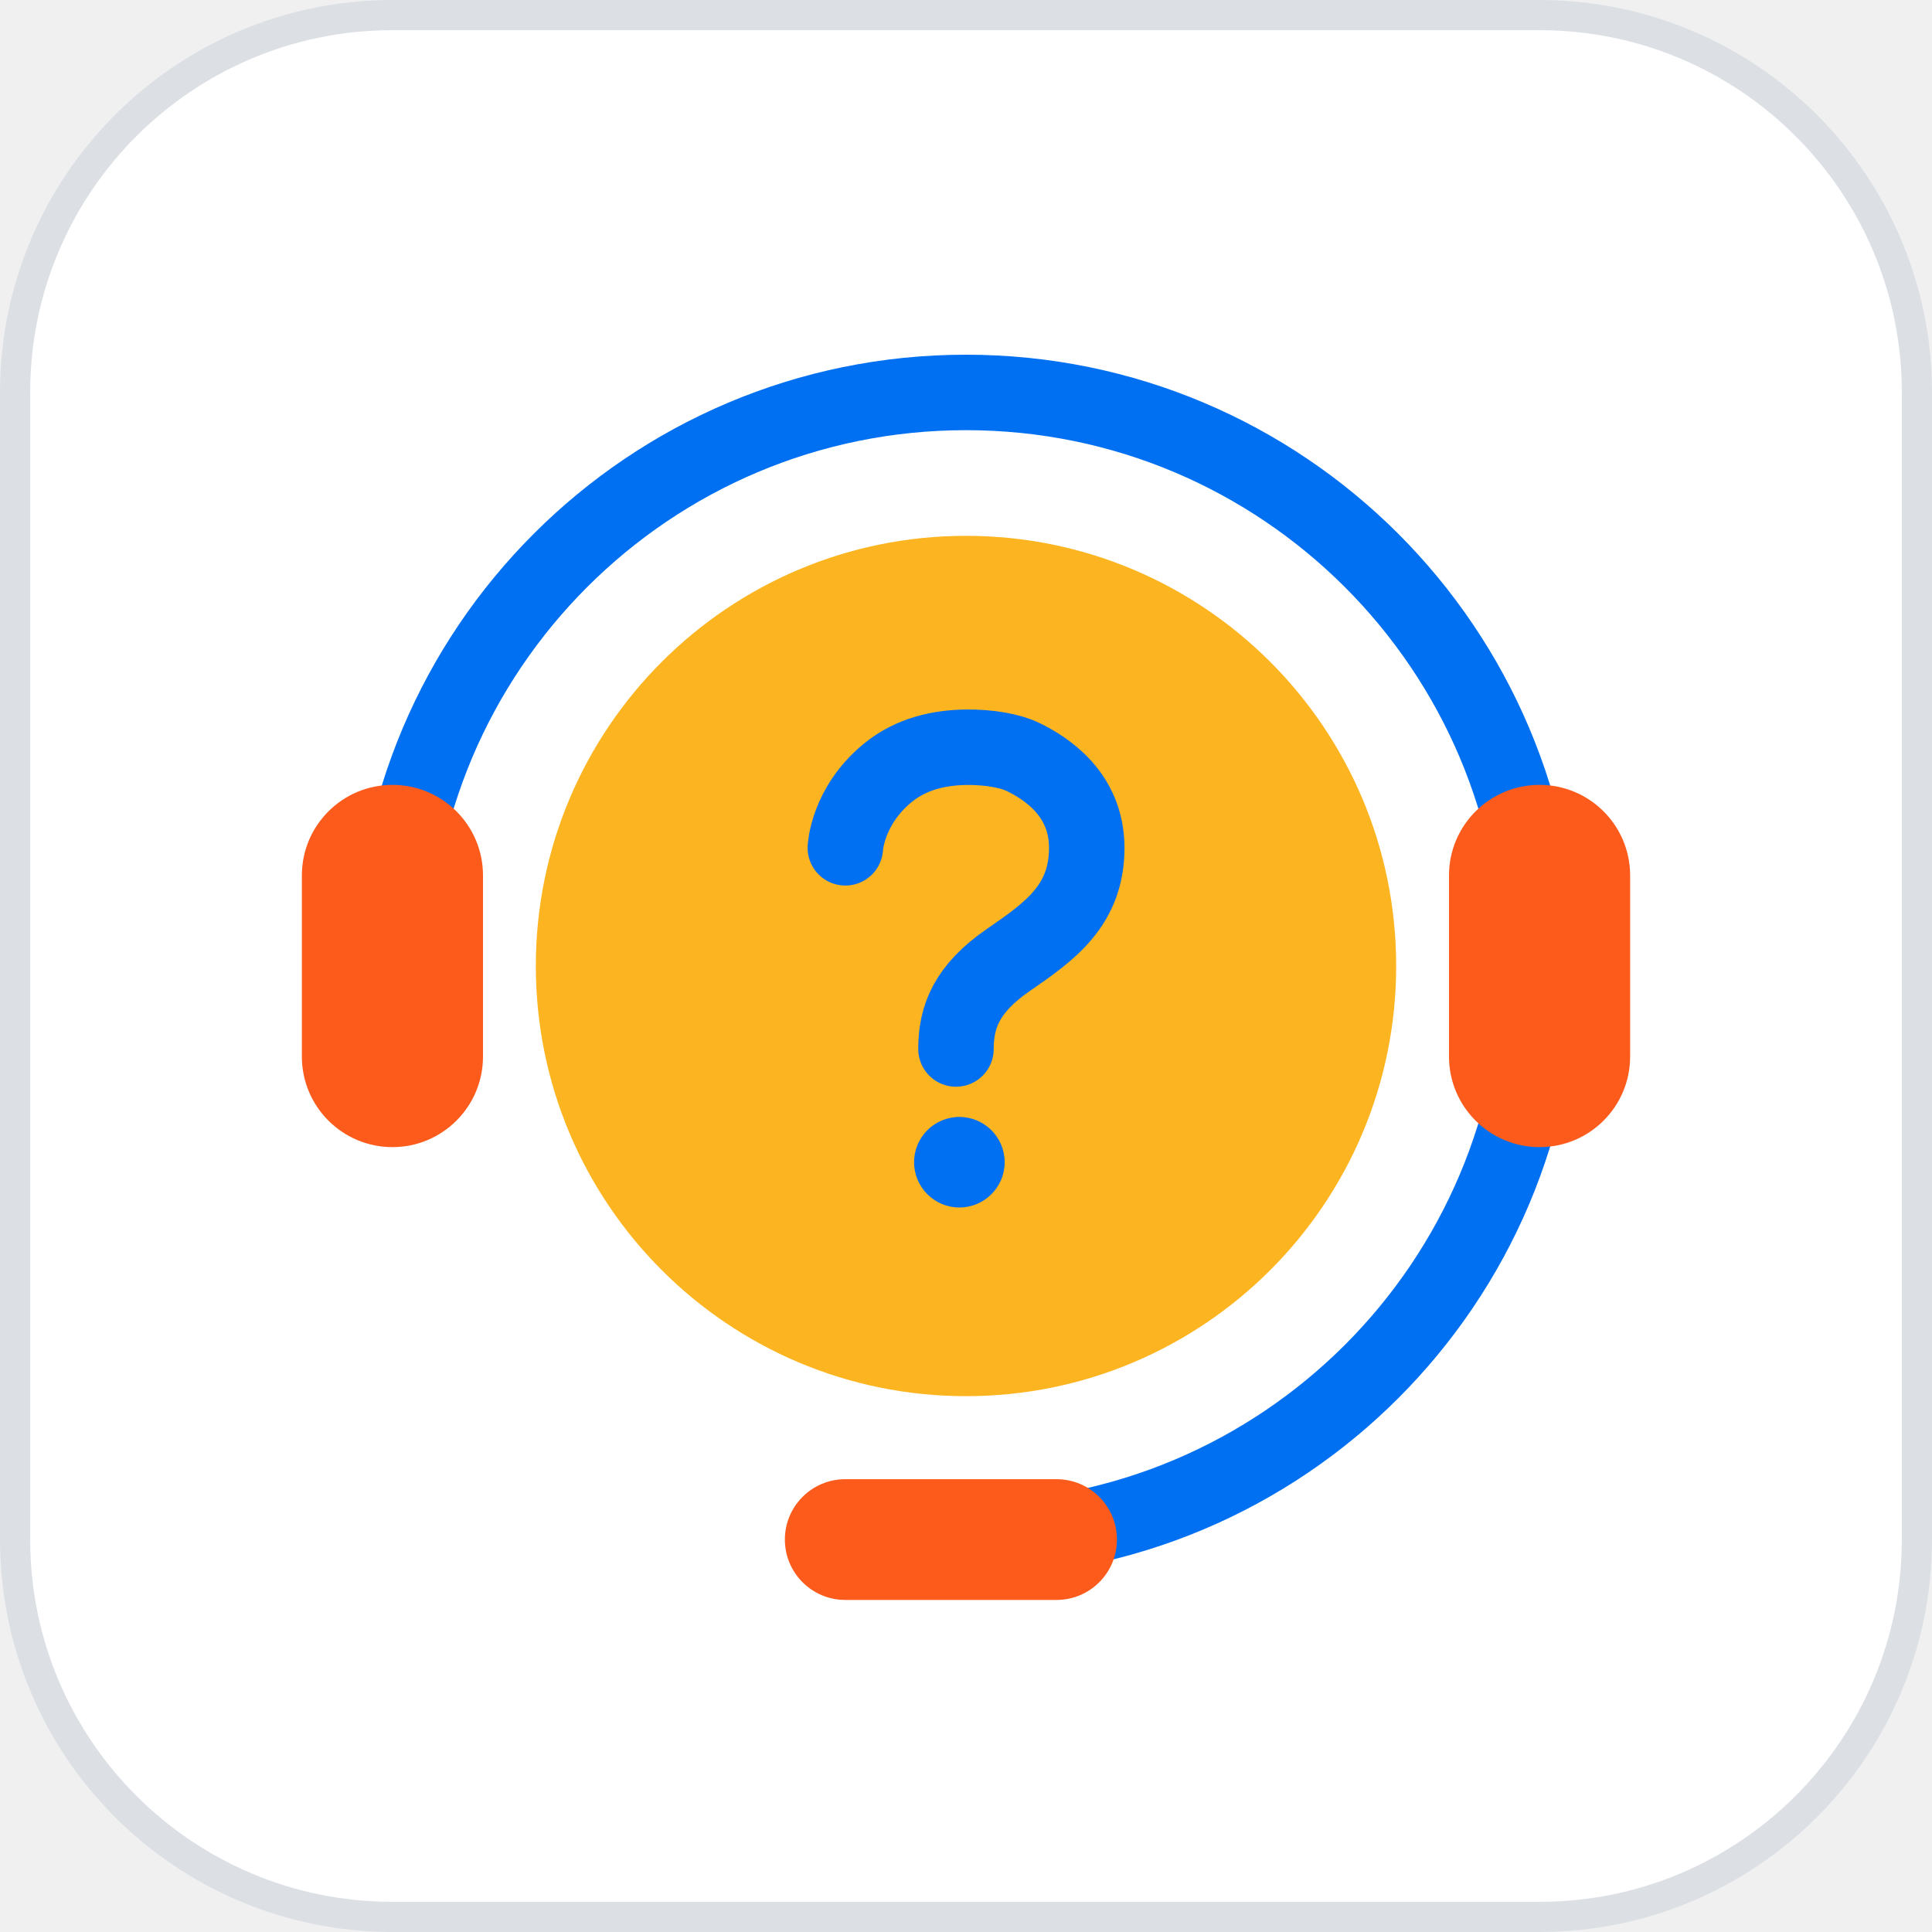
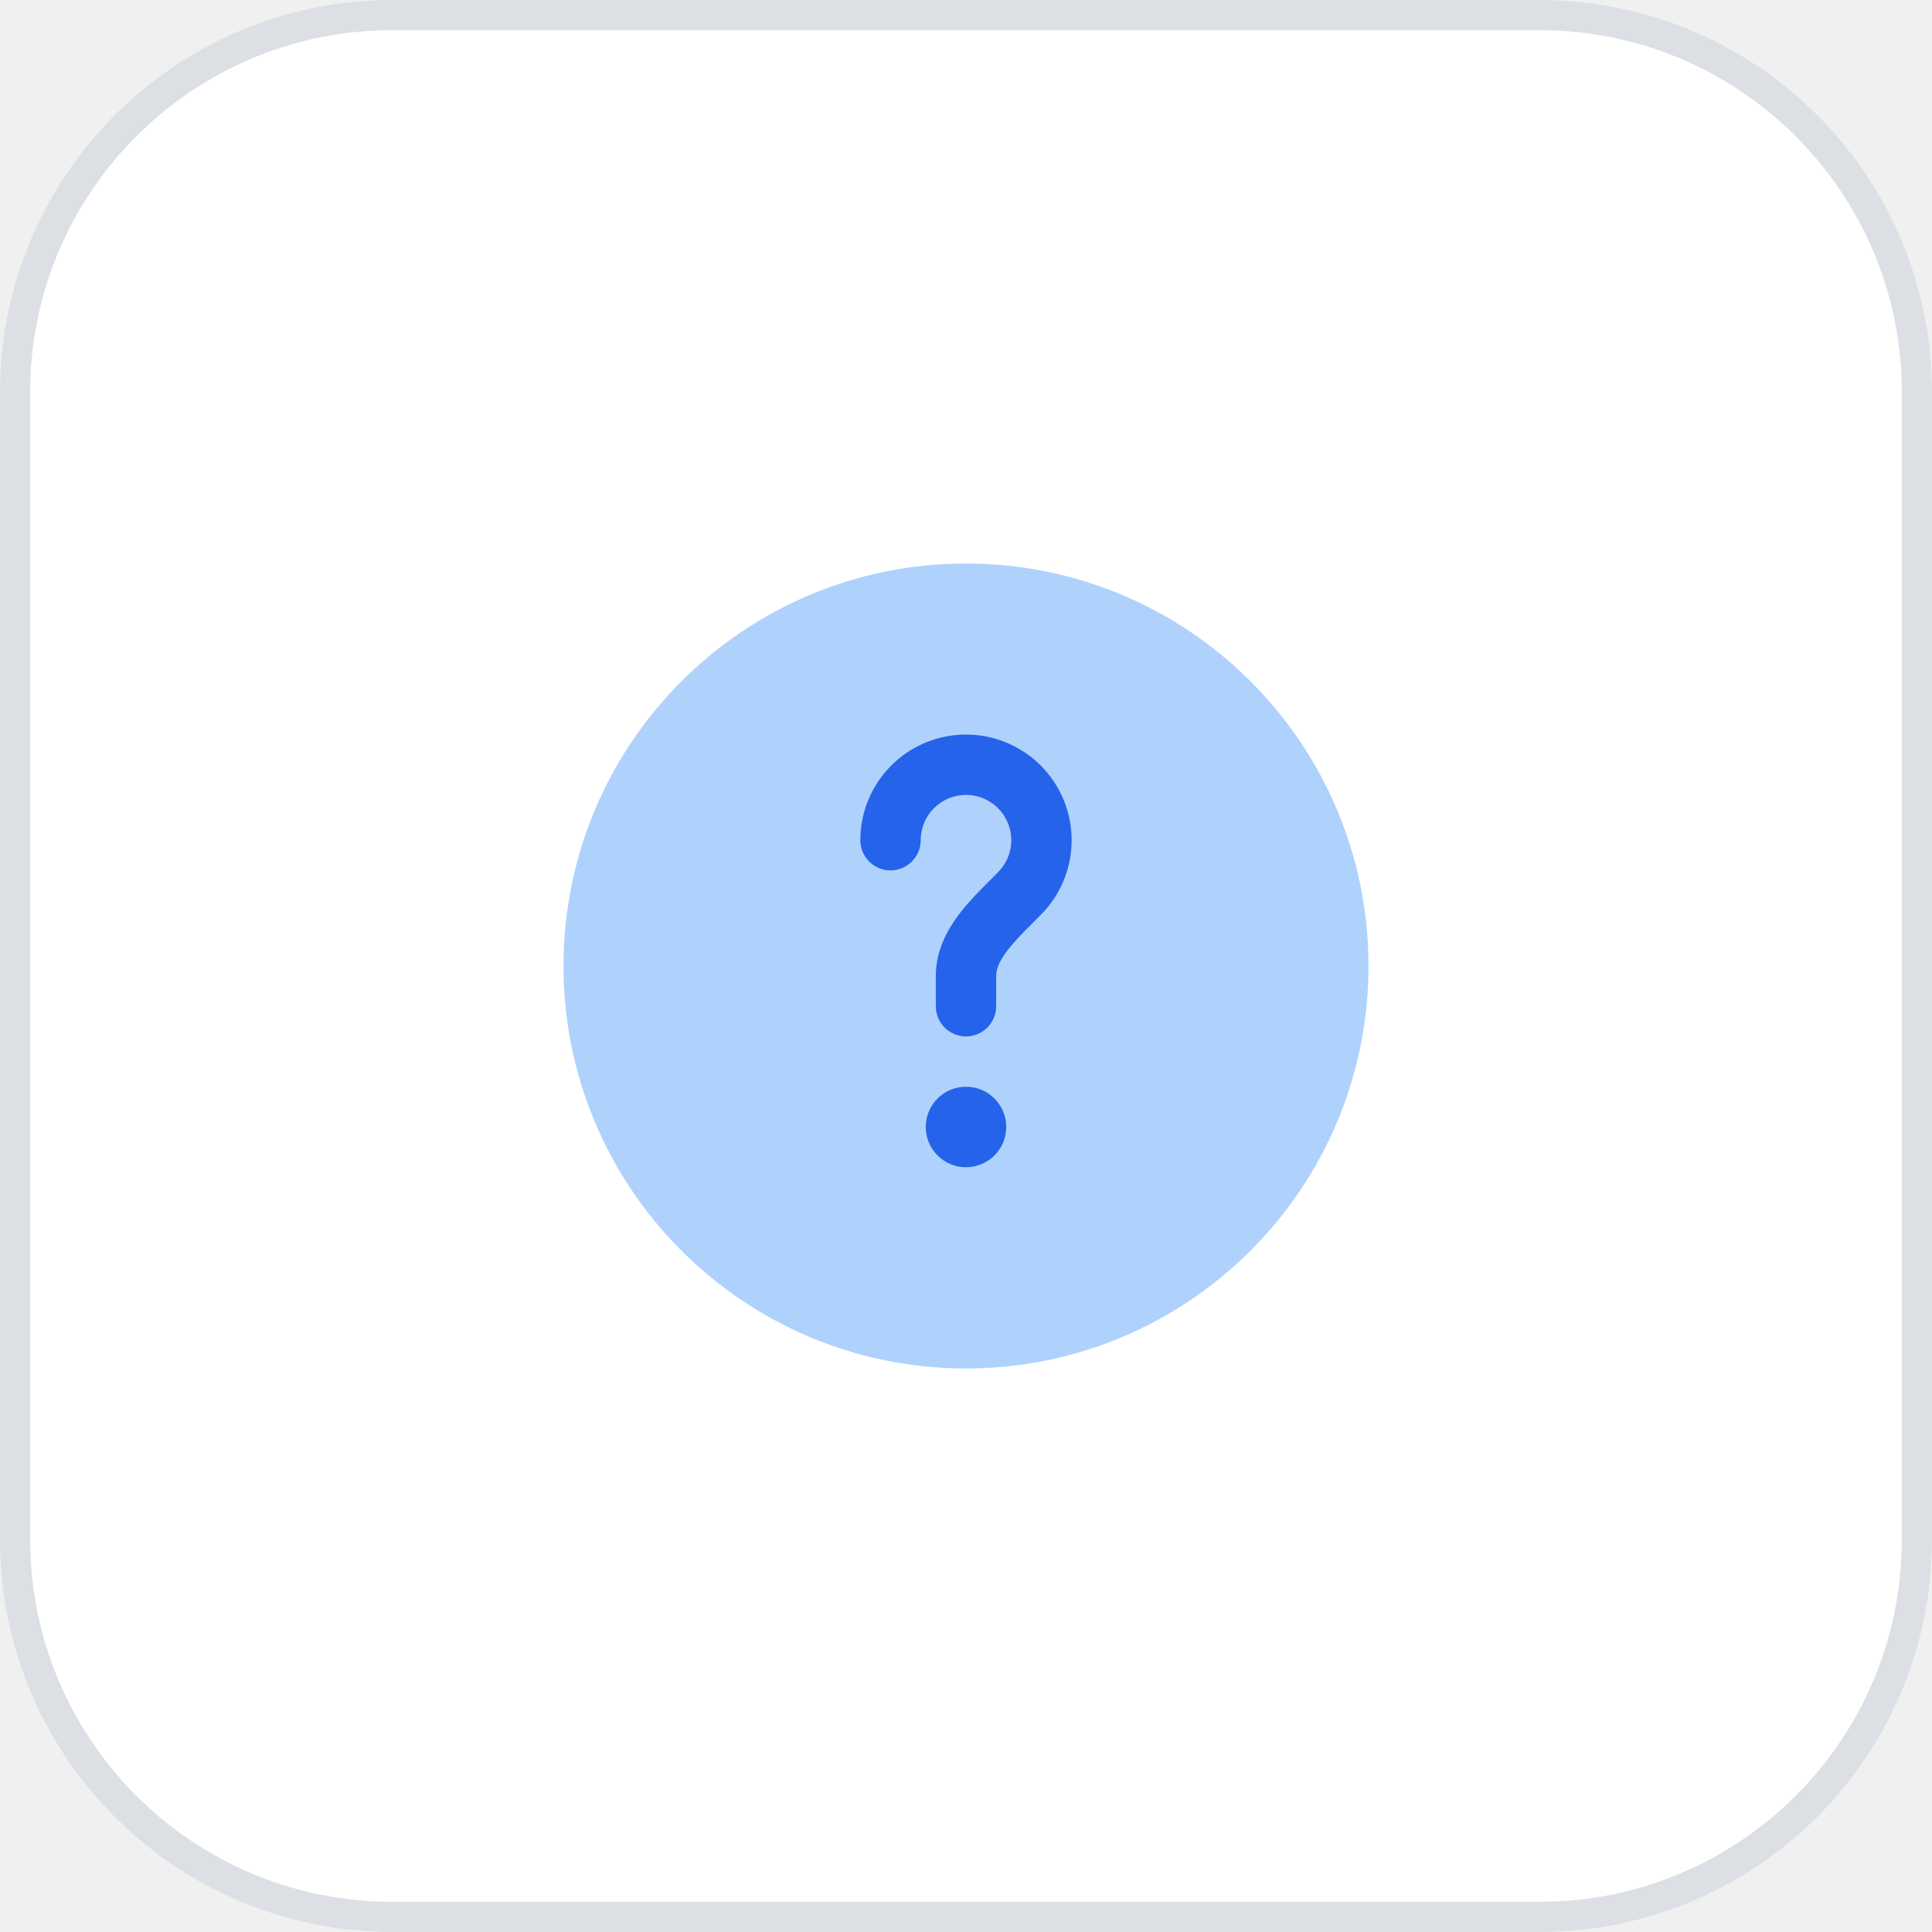
<svg xmlns="http://www.w3.org/2000/svg" width="64" height="64" viewBox="0 0 64 64" fill="none">
  <rect x="0.5" y="0.5" width="63" height="63" rx="12.5" fill="white" />
  <rect x="0.5" y="0.5" width="63" height="63" rx="12.5" stroke="#DCE0E5" />
-   <path d="M32 45C39.18 45 45 39.18 45 32C45 24.82 39.18 19 32 19C24.82 19 19 24.82 19 32C19 39.18 24.82 45 32 45Z" fill="#FDB421" stroke="#FDB421" stroke-width="2.5" />
-   <path d="M32 51C42.493 51 51 42.493 51 32C51 21.507 42.493 13 32 13C21.507 13 13 21.507 13 32" stroke="#0070F2" stroke-width="2.5" stroke-linecap="round" />
-   <path d="M28.003 28.085C28.003 28.085 28.063 26.711 29.4 25.609C30.194 24.954 31.147 24.765 32.002 24.753C32.782 24.744 33.479 24.875 33.896 25.079C34.608 25.428 36 26.277 36 28.085C36 29.987 34.785 30.85 33.403 31.8C32.022 32.75 31.668 33.681 31.668 34.749" stroke="#0070F2" stroke-width="2.5" stroke-miterlimit="10" stroke-linecap="round" />
-   <path d="M31.78 40C32.609 40 33.281 39.328 33.281 38.5C33.281 37.672 32.609 37 31.78 37C30.952 37 30.28 37.672 30.28 38.5C30.28 39.328 30.952 40 31.78 40Z" fill="#0070F2" />
-   <rect x="10" y="26" width="6" height="12" rx="3" fill="#FC5B1C" />
-   <rect x="48" y="26" width="6" height="12" rx="3" fill="#FC5B1C" />
-   <rect x="37" y="49" width="4" height="11" rx="2" transform="rotate(90 37 49)" fill="#FC5B1C" />
+   <g transform="translate(16,16) scale(1.3333)">
+     <path fill="#60A5FA" d="M22 12c0 5.523-4.477 10-10 10S2 17.523 2 12S6.477 2 12 2s10 4.477 10 10" opacity=".5" />
+     <path fill="#2563EB" d="M12 7.75c-.621 0-1.125.504-1.125 1.125a.75.75 0 0 1-1.5 0a2.625 2.625 0 1 1 4.508 1.829q-.138.142-.264.267a7 7 0 0 0-.571.617c-.22.282-.298.489-.298.662V13a.75.75 0 0 1-1.5 0v-.75c0-.655.305-1.186.614-1.583c.229-.294.516-.58.75-.814q.106-.105.193-.194A1.125 1.125 0 0 0 12 7.75M12 17a1 1 0 1 0 0-2a1 1 0 0 0 0 2" />
+   </g>
</svg>
